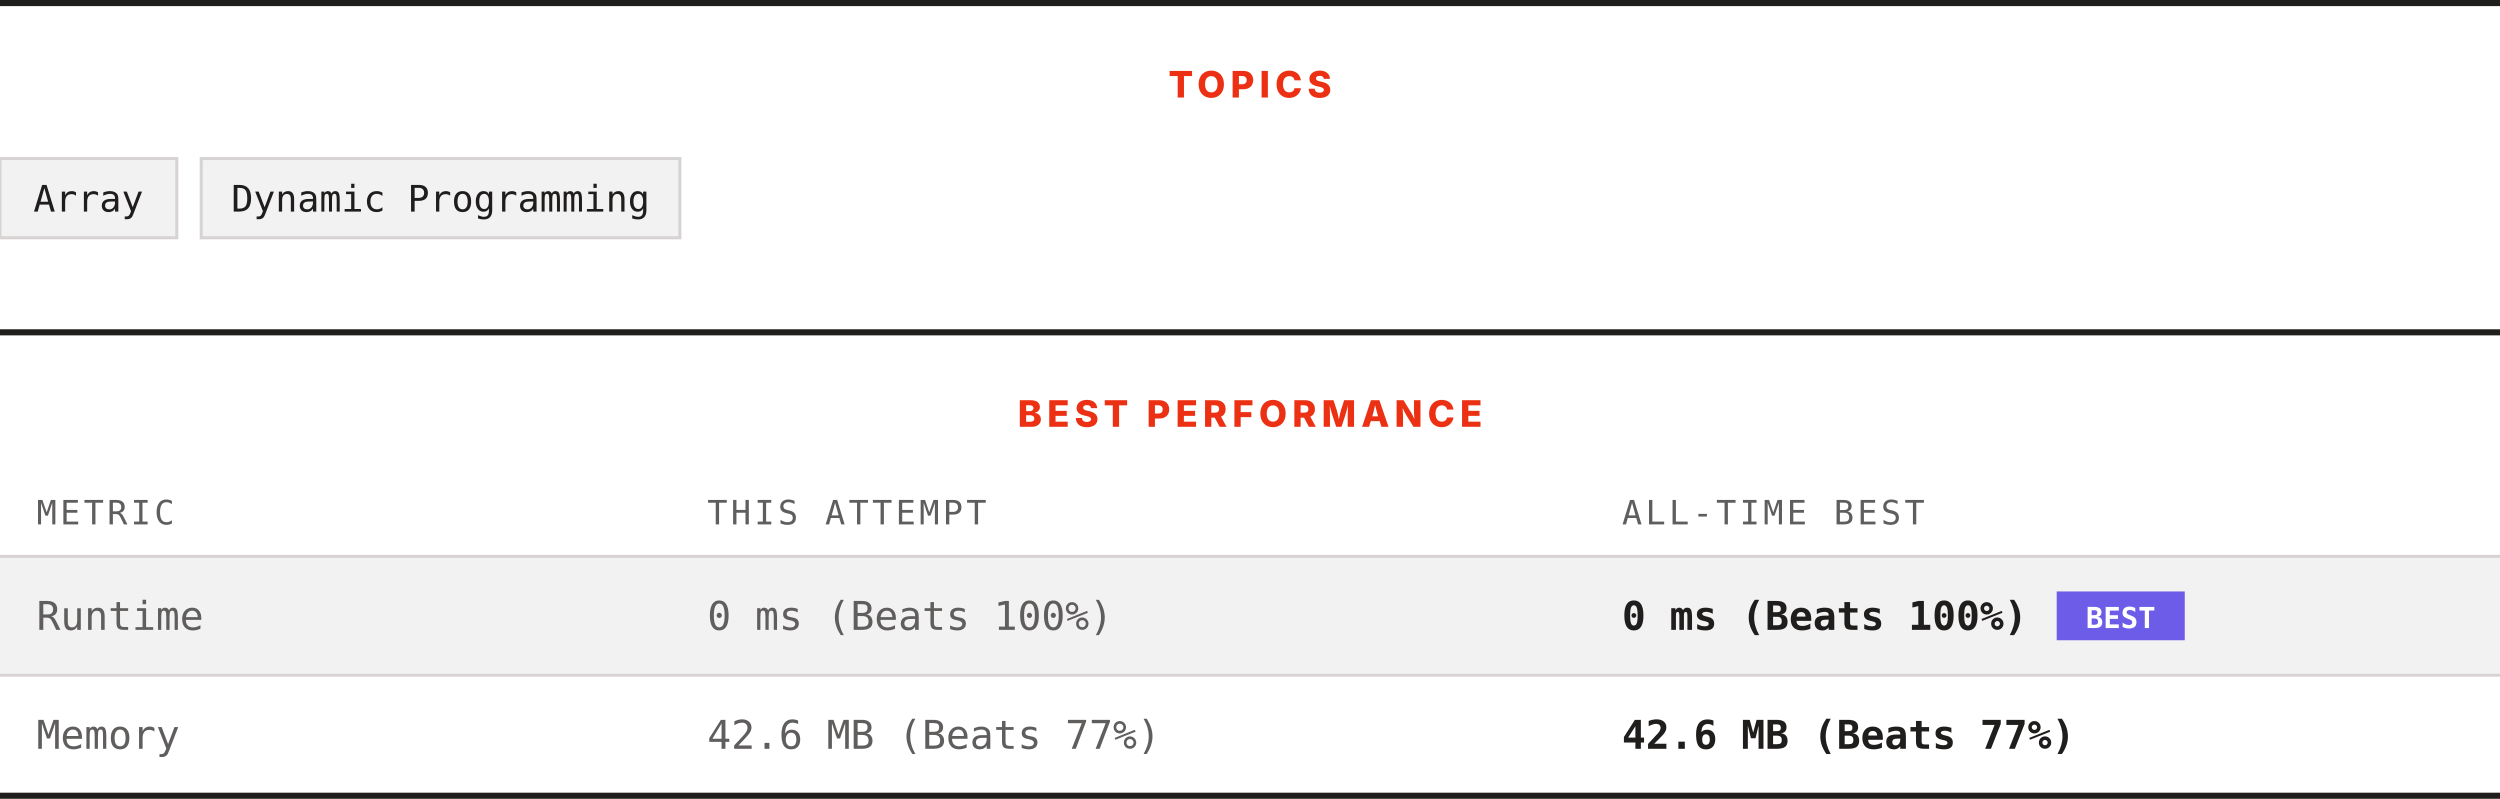
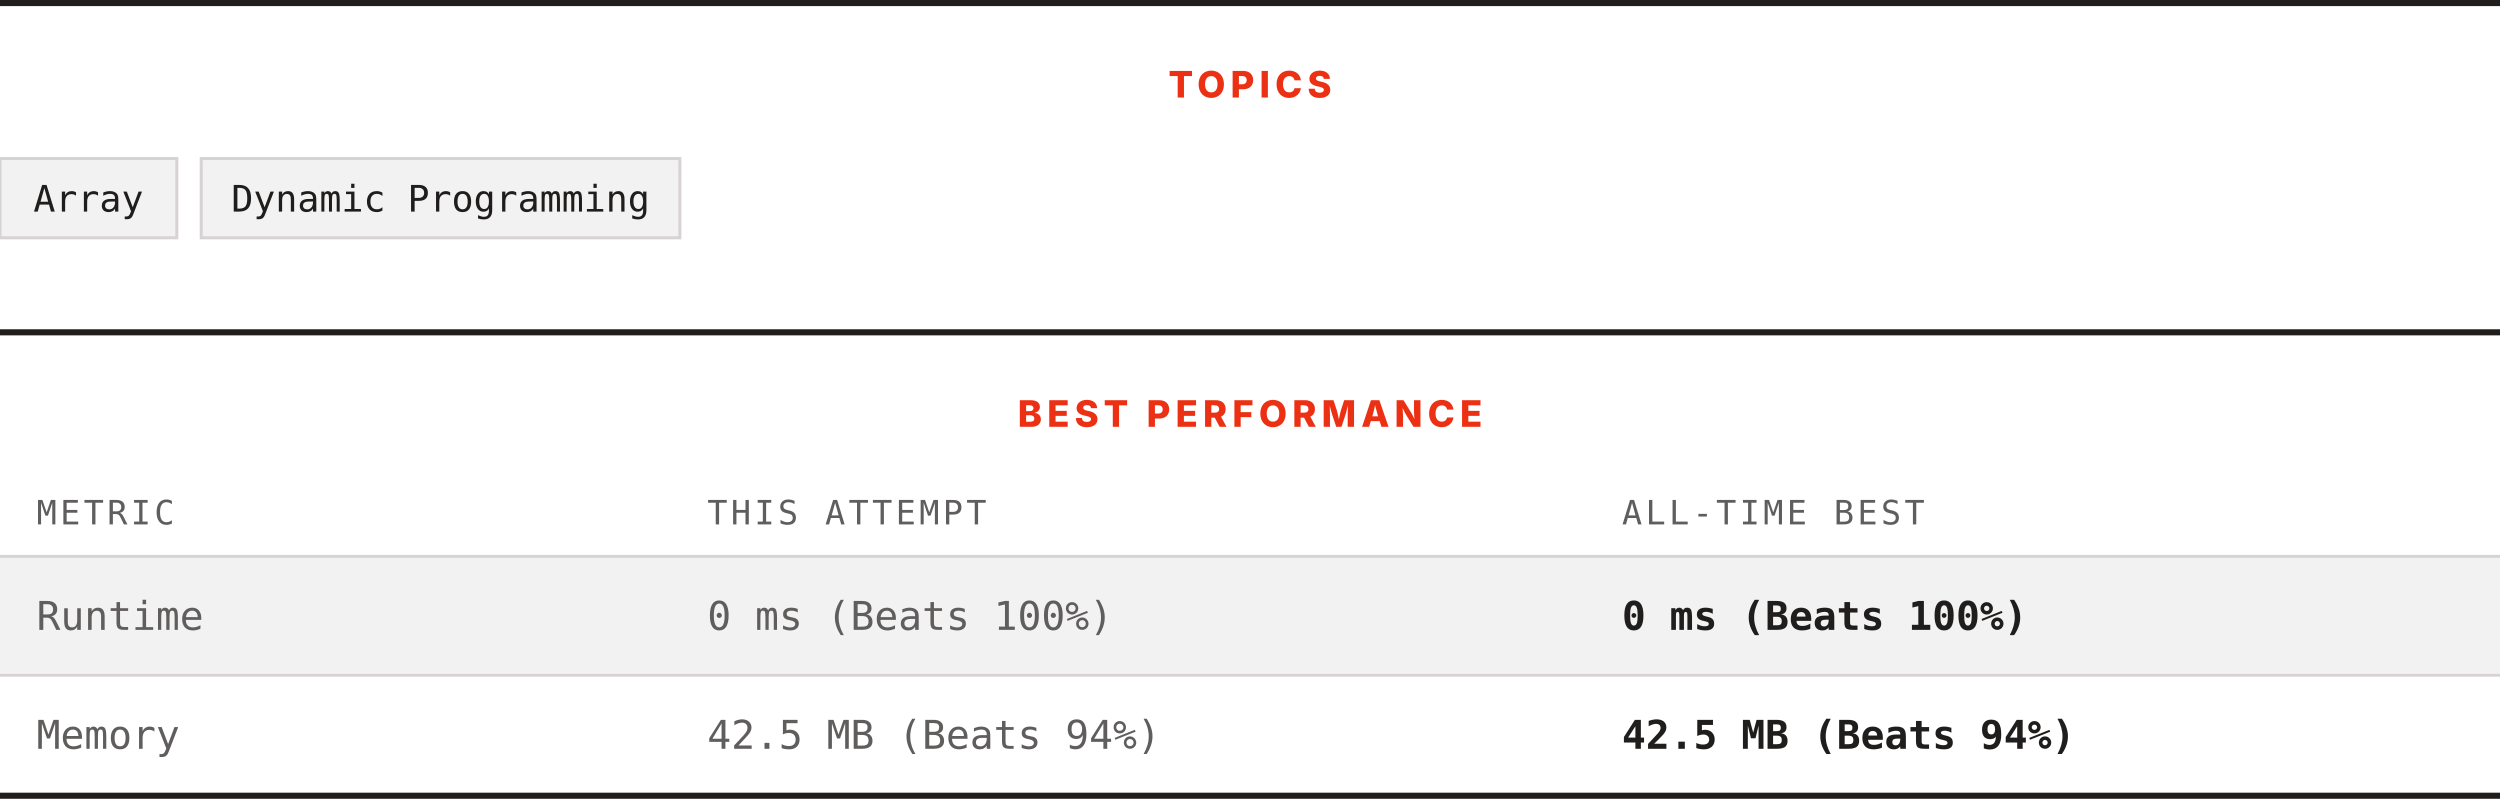
<svg xmlns="http://www.w3.org/2000/svg" width="820" height="262" viewBox="0 0 820 262" role="img" aria-label="Topics and best performance">
  <rect width="820" height="262" fill="#ffffff" />
  <rect x="0" y="0" width="820" height="2" fill="#201e1d" />
  <text x="410" y="32" text-anchor="middle" font-family="Archivo, system-ui, -apple-system, Segoe UI, sans-serif" font-size="12" font-weight="800" letter-spacing="1.68" fill="#ec3013">TOPICS</text>
  <rect x="0" y="52" width="58" height="26" fill="#f3f2f2" stroke="#d7d3d3" />
  <text x="29" y="69.4" text-anchor="middle" font-family="ui-monospace, SFMono-Regular, Menlo, Consolas, monospace" font-size="12" fill="#201e1d">Array</text>
  <rect x="66" y="52" width="157" height="26" fill="#f3f2f2" stroke="#d7d3d3" />
  <text x="144.5" y="69.4" text-anchor="middle" font-family="ui-monospace, SFMono-Regular, Menlo, Consolas, monospace" font-size="12" fill="#201e1d">Dynamic Programming</text>
  <rect x="0" y="108" width="820" height="2" fill="#201e1d" />
  <text x="410" y="140" text-anchor="middle" font-family="Archivo, system-ui, -apple-system, Segoe UI, sans-serif" font-size="12" font-weight="800" letter-spacing="1.68" fill="#ec3013">BEST PERFORMANCE</text>
  <text x="12" y="172" font-family="ui-monospace, SFMono-Regular, Menlo, Consolas, monospace" font-size="11" letter-spacing="1.1" fill="#605d5d">METRIC</text>
  <text x="232" y="172" font-family="ui-monospace, SFMono-Regular, Menlo, Consolas, monospace" font-size="11" letter-spacing="1.1" fill="#605d5d">THIS ATTEMPT</text>
  <text x="532" y="172" font-family="ui-monospace, SFMono-Regular, Menlo, Consolas, monospace" font-size="11" letter-spacing="1.1" fill="#605d5d">ALL-TIME BEST</text>
  <rect x="0" y="182" width="820" height="1" fill="#d7d3d3" />
  <rect x="0" y="183" width="820" height="38" fill="#f3f2f2" />
  <text x="12" y="206.6" font-family="ui-monospace, SFMono-Regular, Menlo, Consolas, monospace" font-size="13" fill="#605d5d">Runtime</text>
  <text x="232" y="206.6" font-family="ui-monospace, SFMono-Regular, Menlo, Consolas, monospace" font-size="13" fill="#605d5d">0 ms (Beats 100%)</text>
  <text x="532" y="206.6" font-family="ui-monospace, SFMono-Regular, Menlo, Consolas, monospace" font-size="13" font-weight="700" fill="#201e1d">0 ms (Beats 100%)</text>
-   <rect x="674.6" y="194" width="42" height="16" fill="#6c5ce7" />
-   <text x="695.6" y="206" text-anchor="middle" font-family="ui-monospace, SFMono-Regular, Menlo, Consolas, monospace" font-size="9.5" font-weight="700" fill="#ffffff">BEST</text>
  <rect x="0" y="221" width="820" height="1" fill="#d7d3d3" />
  <rect x="0" y="222" width="820" height="38" fill="#ffffff" />
  <text x="12" y="245.6" font-family="ui-monospace, SFMono-Regular, Menlo, Consolas, monospace" font-size="13" fill="#605d5d">Memory</text>
-   <text x="232" y="245.6" font-family="ui-monospace, SFMono-Regular, Menlo, Consolas, monospace" font-size="13" fill="#605d5d">42.6 MB (Beats 77%)</text>
-   <text x="532" y="245.6" font-family="ui-monospace, SFMono-Regular, Menlo, Consolas, monospace" font-size="13" font-weight="700" fill="#201e1d">42.6 MB (Beats 77%)</text>
+   <text x="232" y="245.6" font-family="ui-monospace, SFMono-Regular, Menlo, Consolas, monospace" font-size="13" fill="#605d5d">42.5 MB (Beats 94%)</text>
+   <text x="532" y="245.6" font-family="ui-monospace, SFMono-Regular, Menlo, Consolas, monospace" font-size="13" font-weight="700" fill="#201e1d">42.5 MB (Beats 94%)</text>
  <rect x="0" y="260" width="820" height="2" fill="#201e1d" />
</svg>
